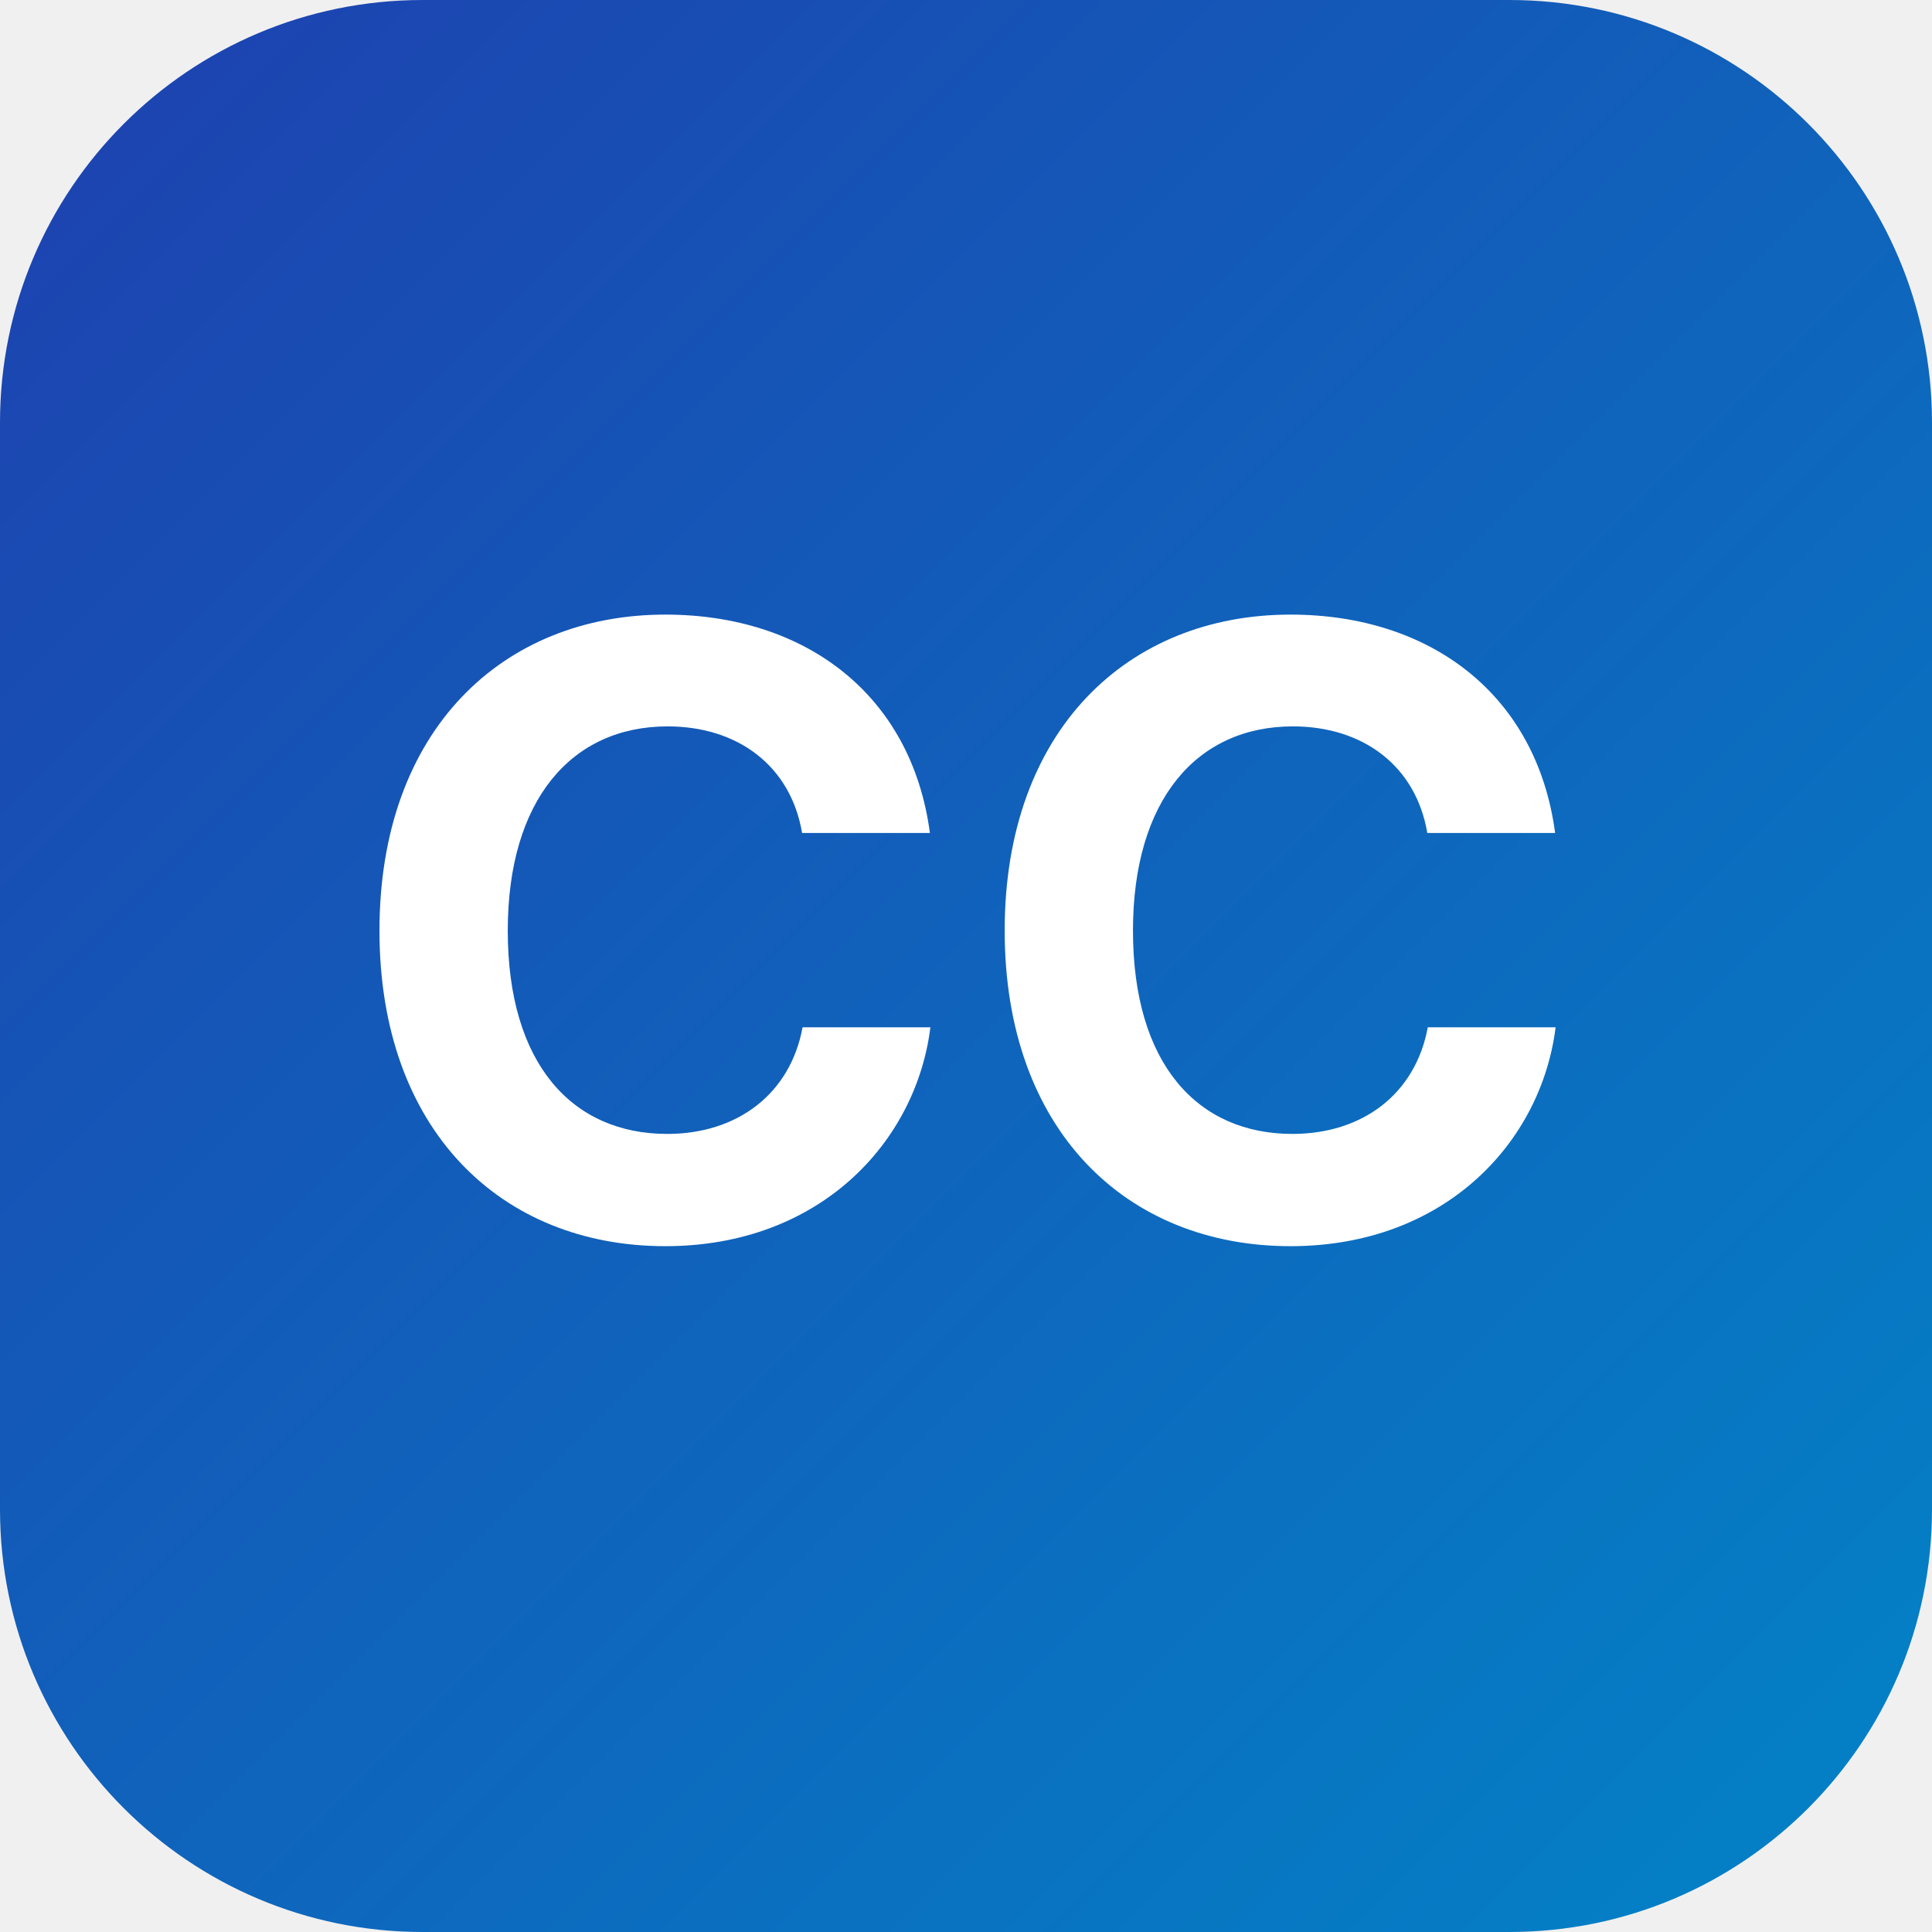
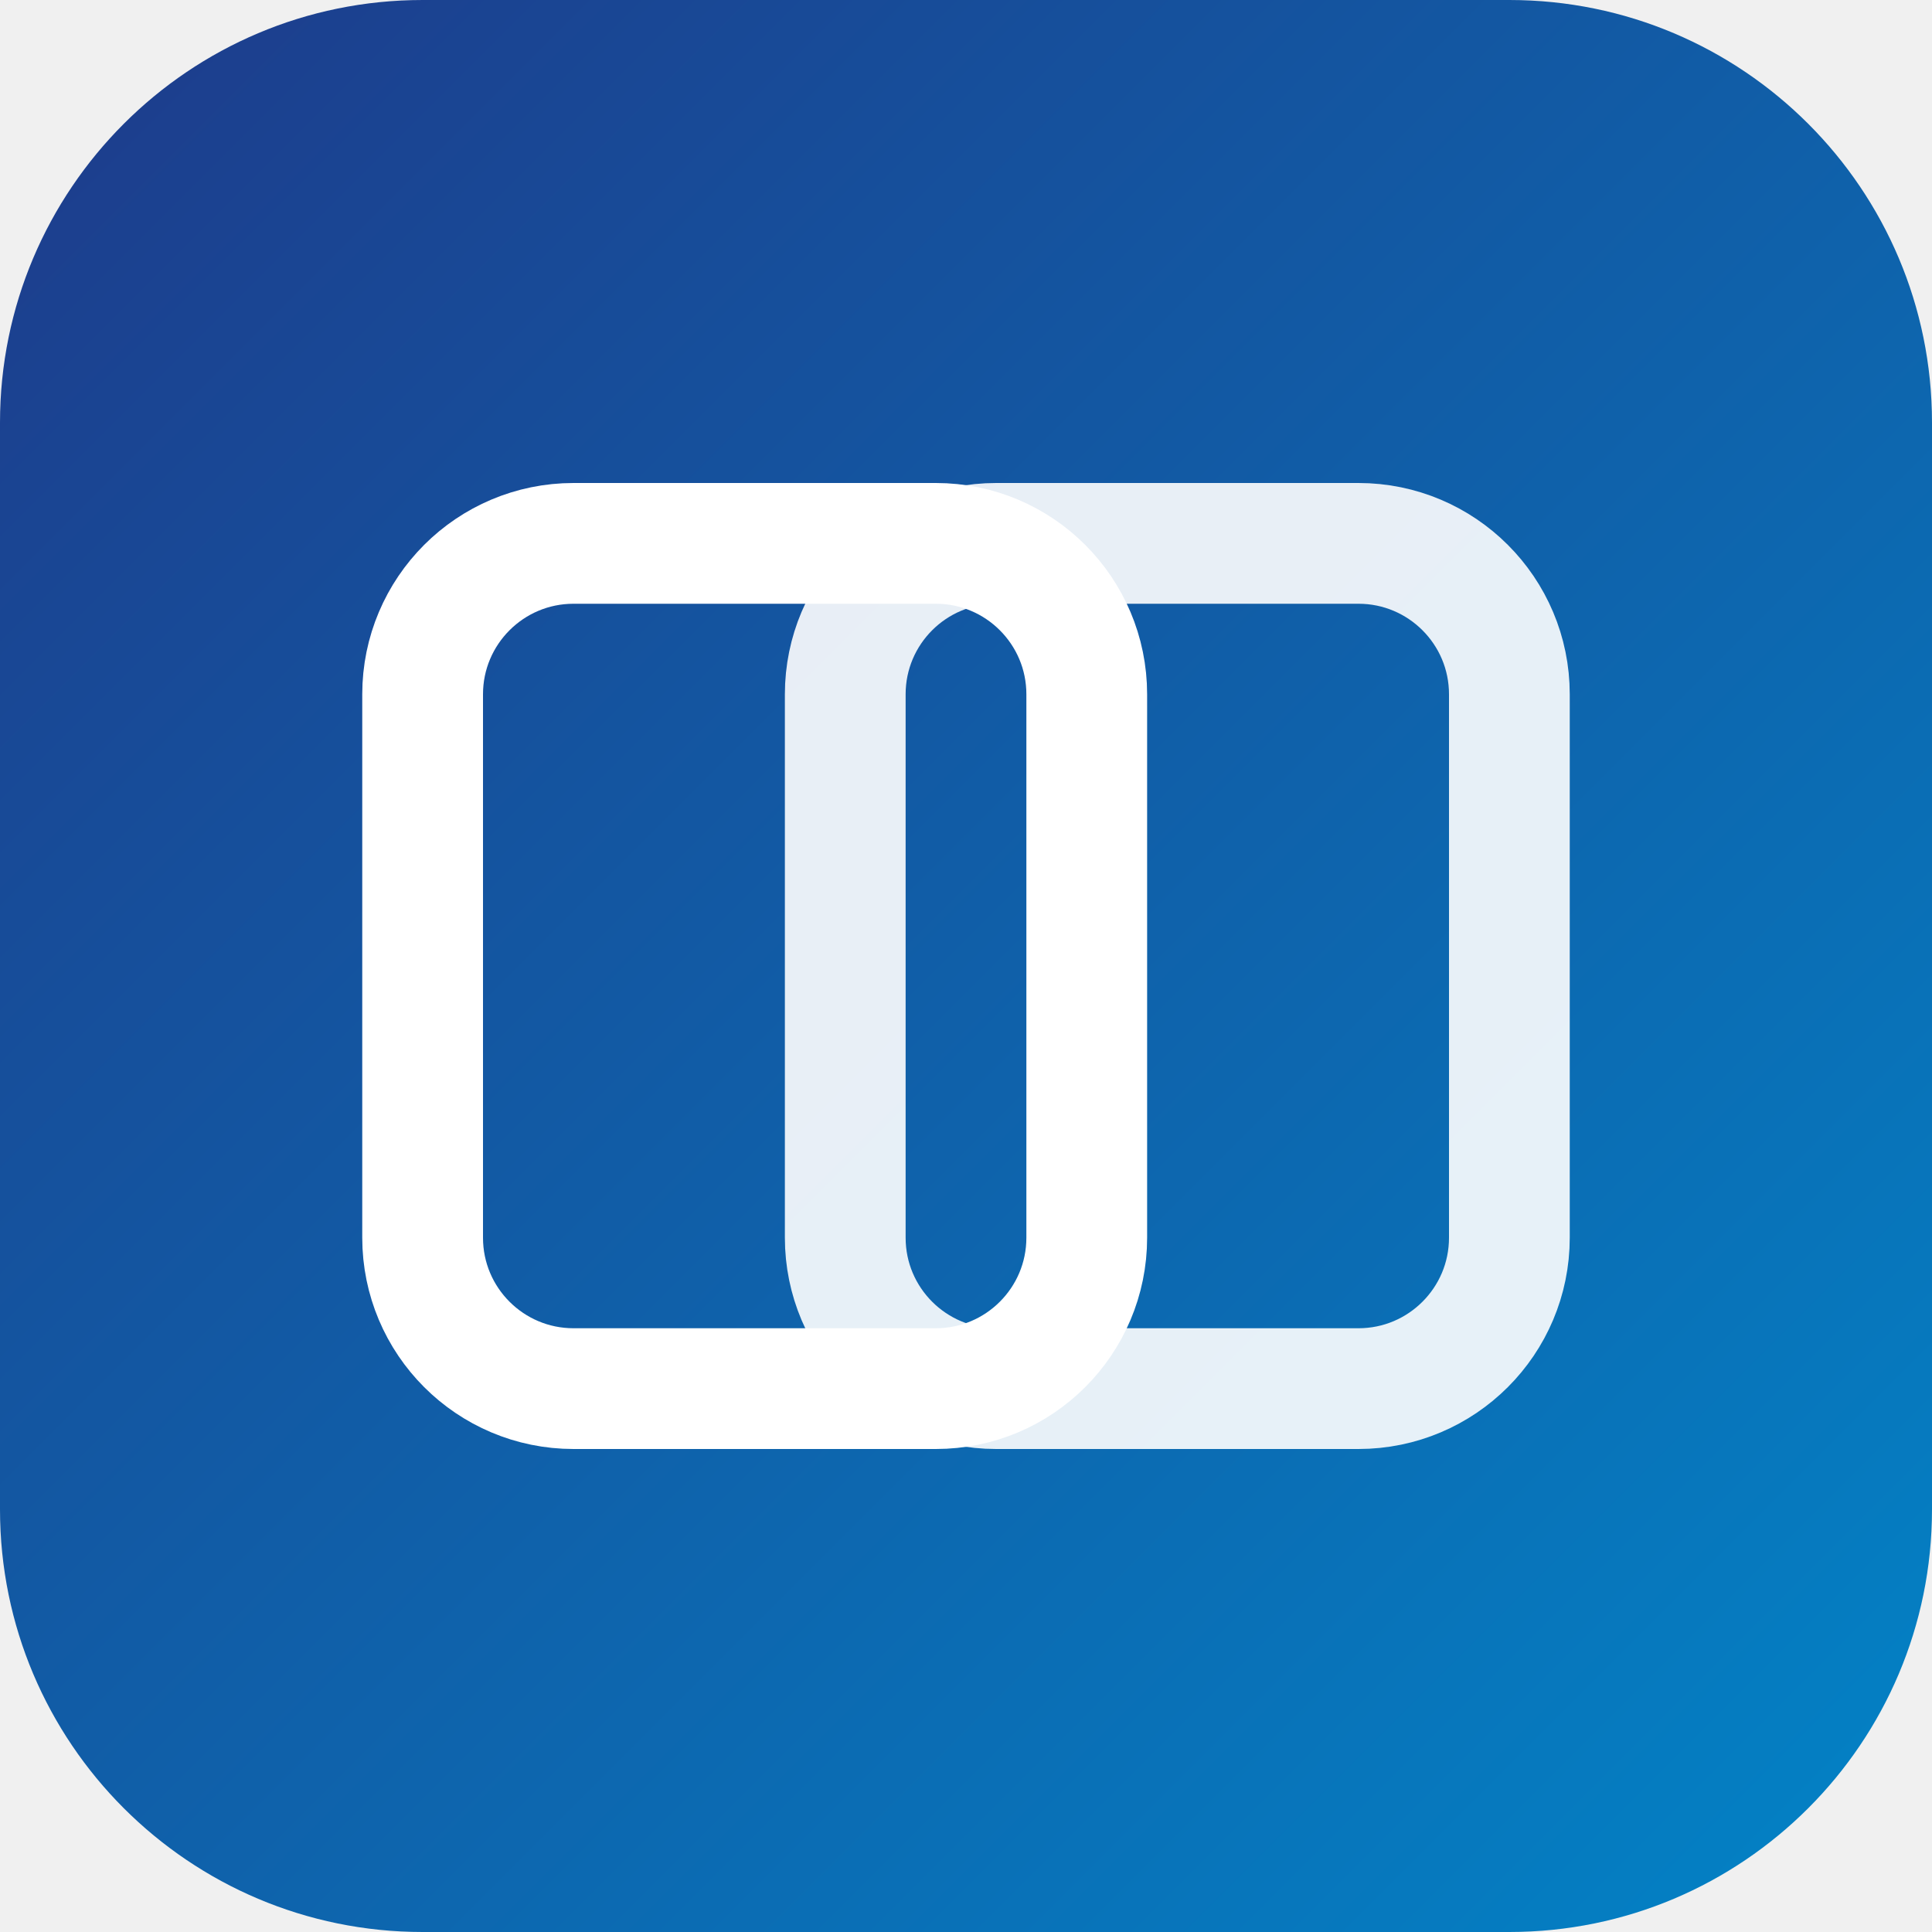
- <svg xmlns="http://www.w3.org/2000/svg" viewBox="0 0 64 64">
+ <svg xmlns="http://www.w3.org/2000/svg" viewBox="0 0 64 64" role="img" aria-label="CreditCombo icon">
  <defs>
    <linearGradient id="bg" x1="0" y1="0" x2="1" y2="1">
-       <stop offset="0%" stop-color="#1e40af" />
+       <stop offset="0%" stop-color="#1e3a8a" />
      <stop offset="100%" stop-color="#0284c7" />
    </linearGradient>
  </defs>
  <rect width="64" height="64" rx="14" fill="url(#bg)" />
-   <text x="32" y="41" text-anchor="middle" font-family="Inter, Segoe UI, Arial, sans-serif" font-size="28" font-weight="700" fill="#ffffff">CC</text>
+   <rect x="14" y="18" width="22" height="28" rx="5" fill="none" stroke="#ffffff" stroke-width="4" />
+   <rect x="28" y="18" width="22" height="28" rx="5" fill="none" stroke="#ffffff" stroke-width="4" opacity="0.9" />
</svg>
